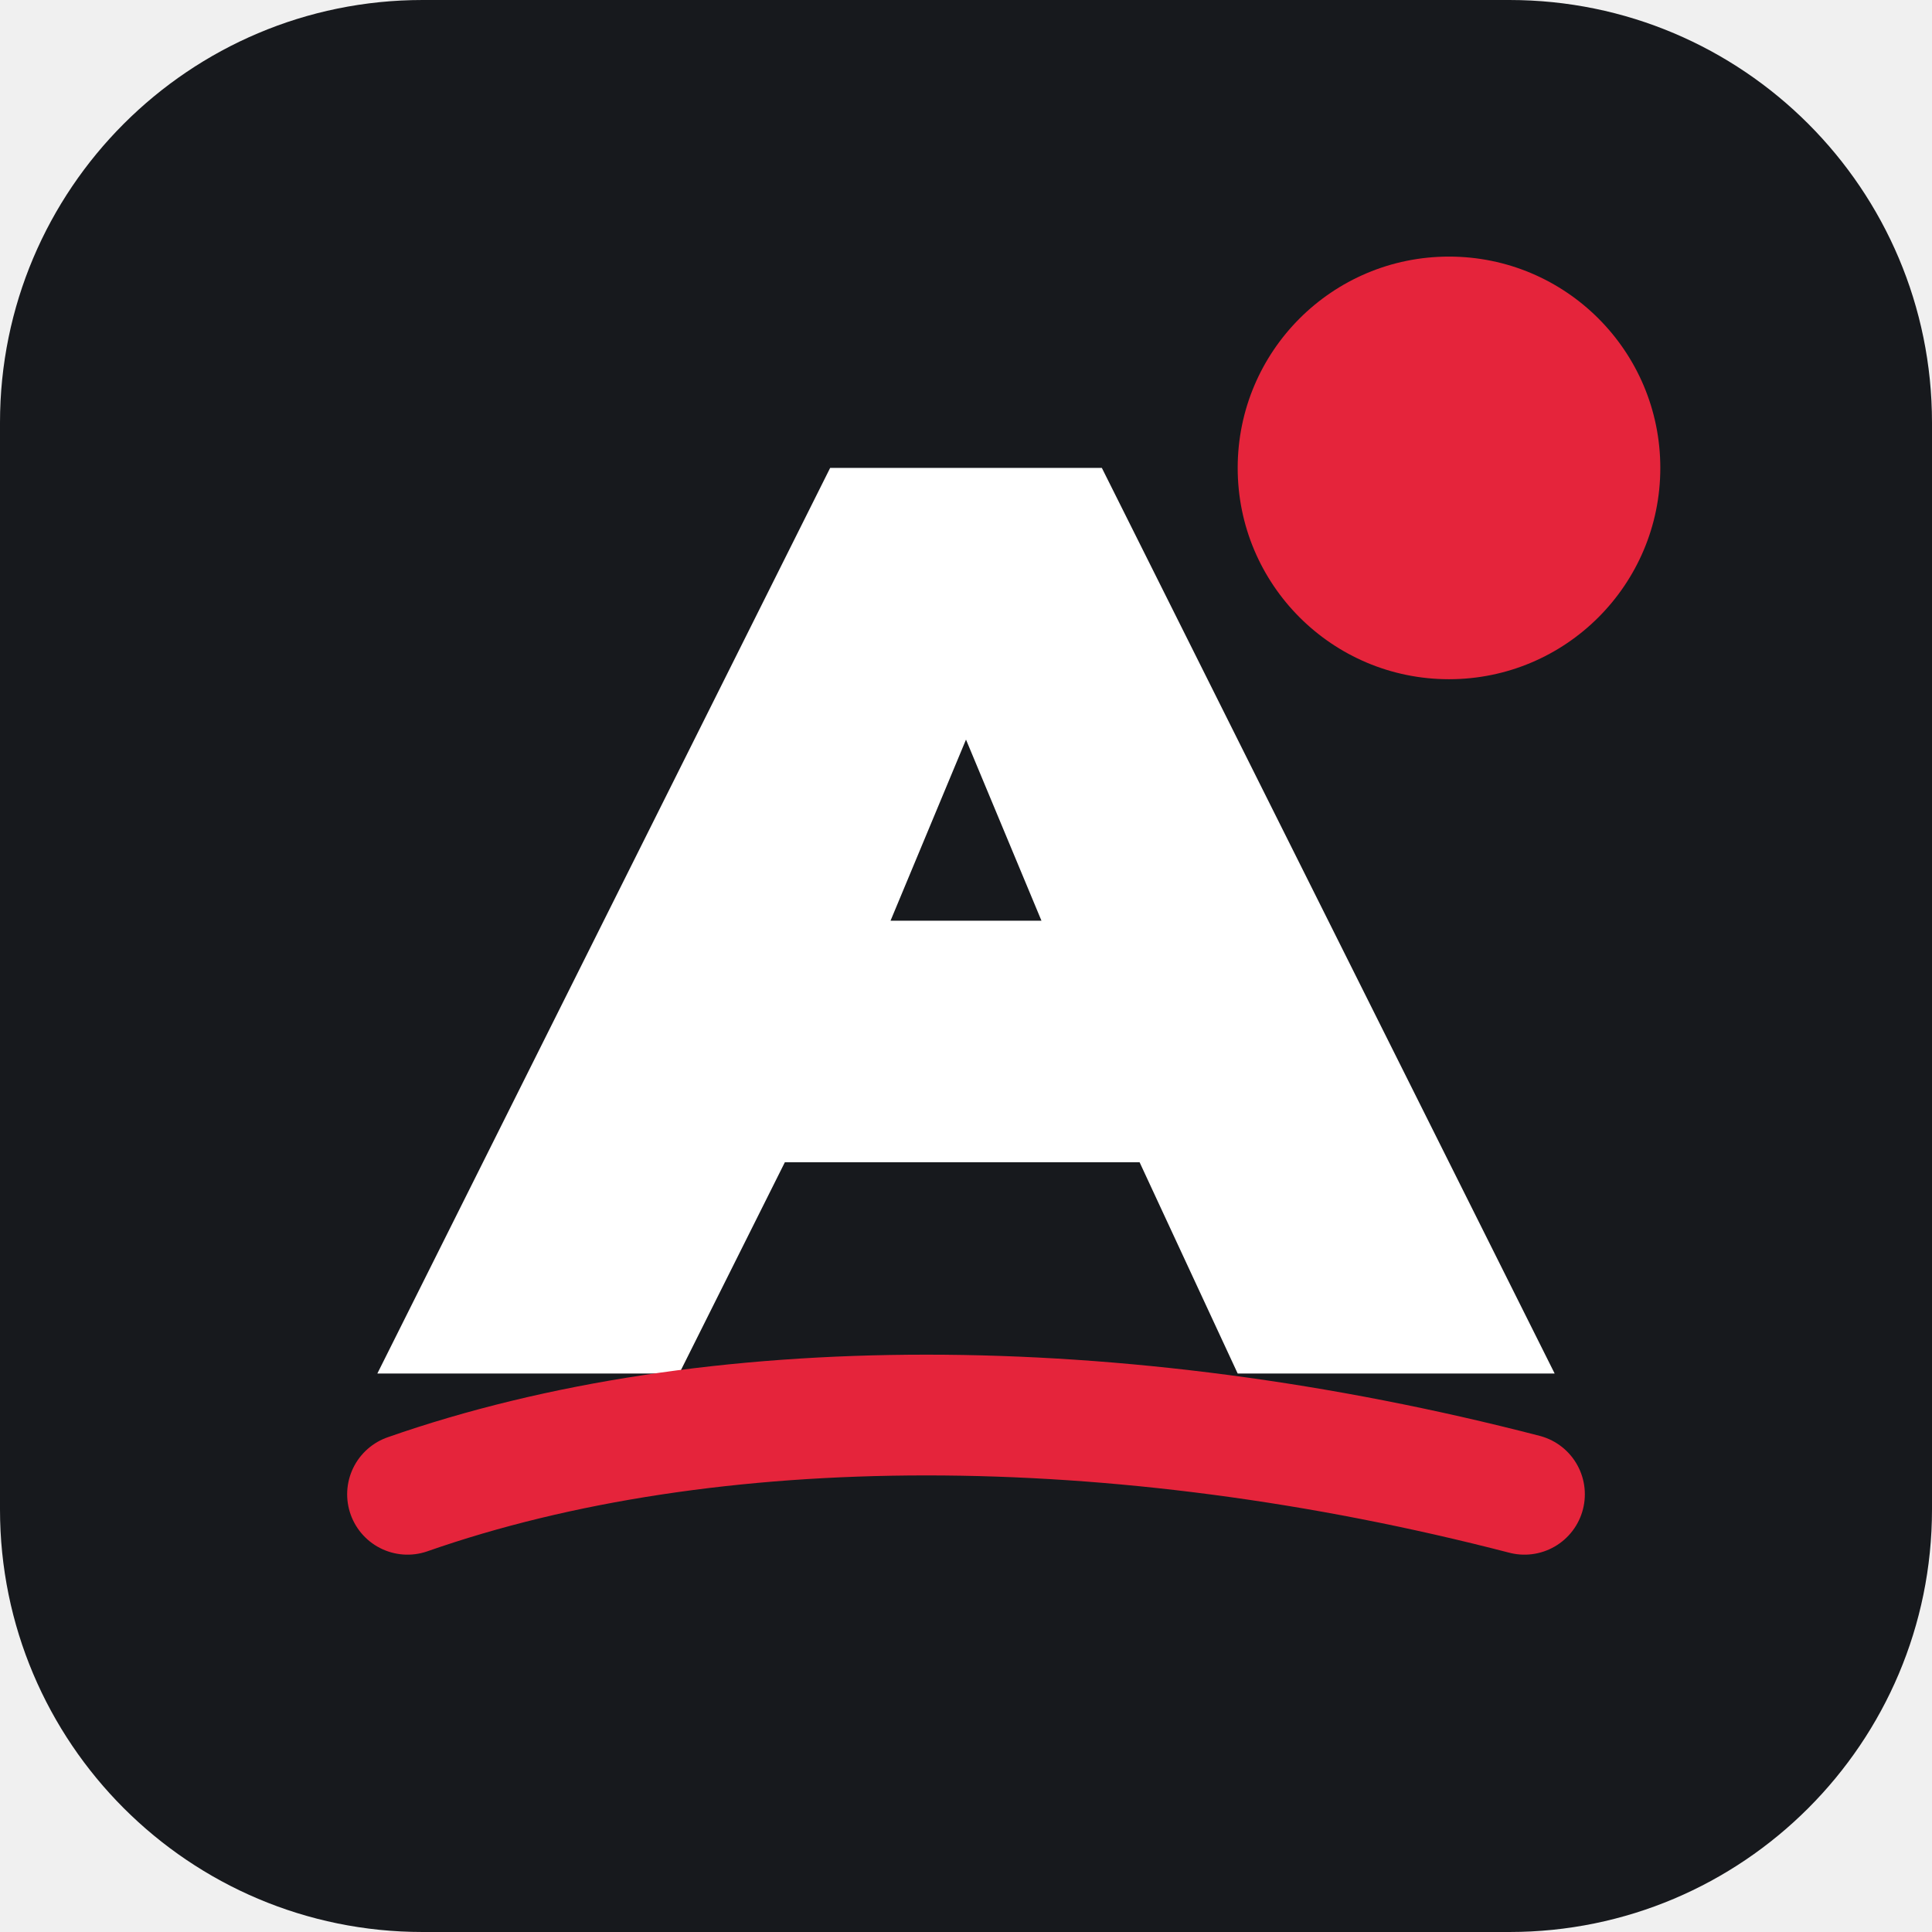
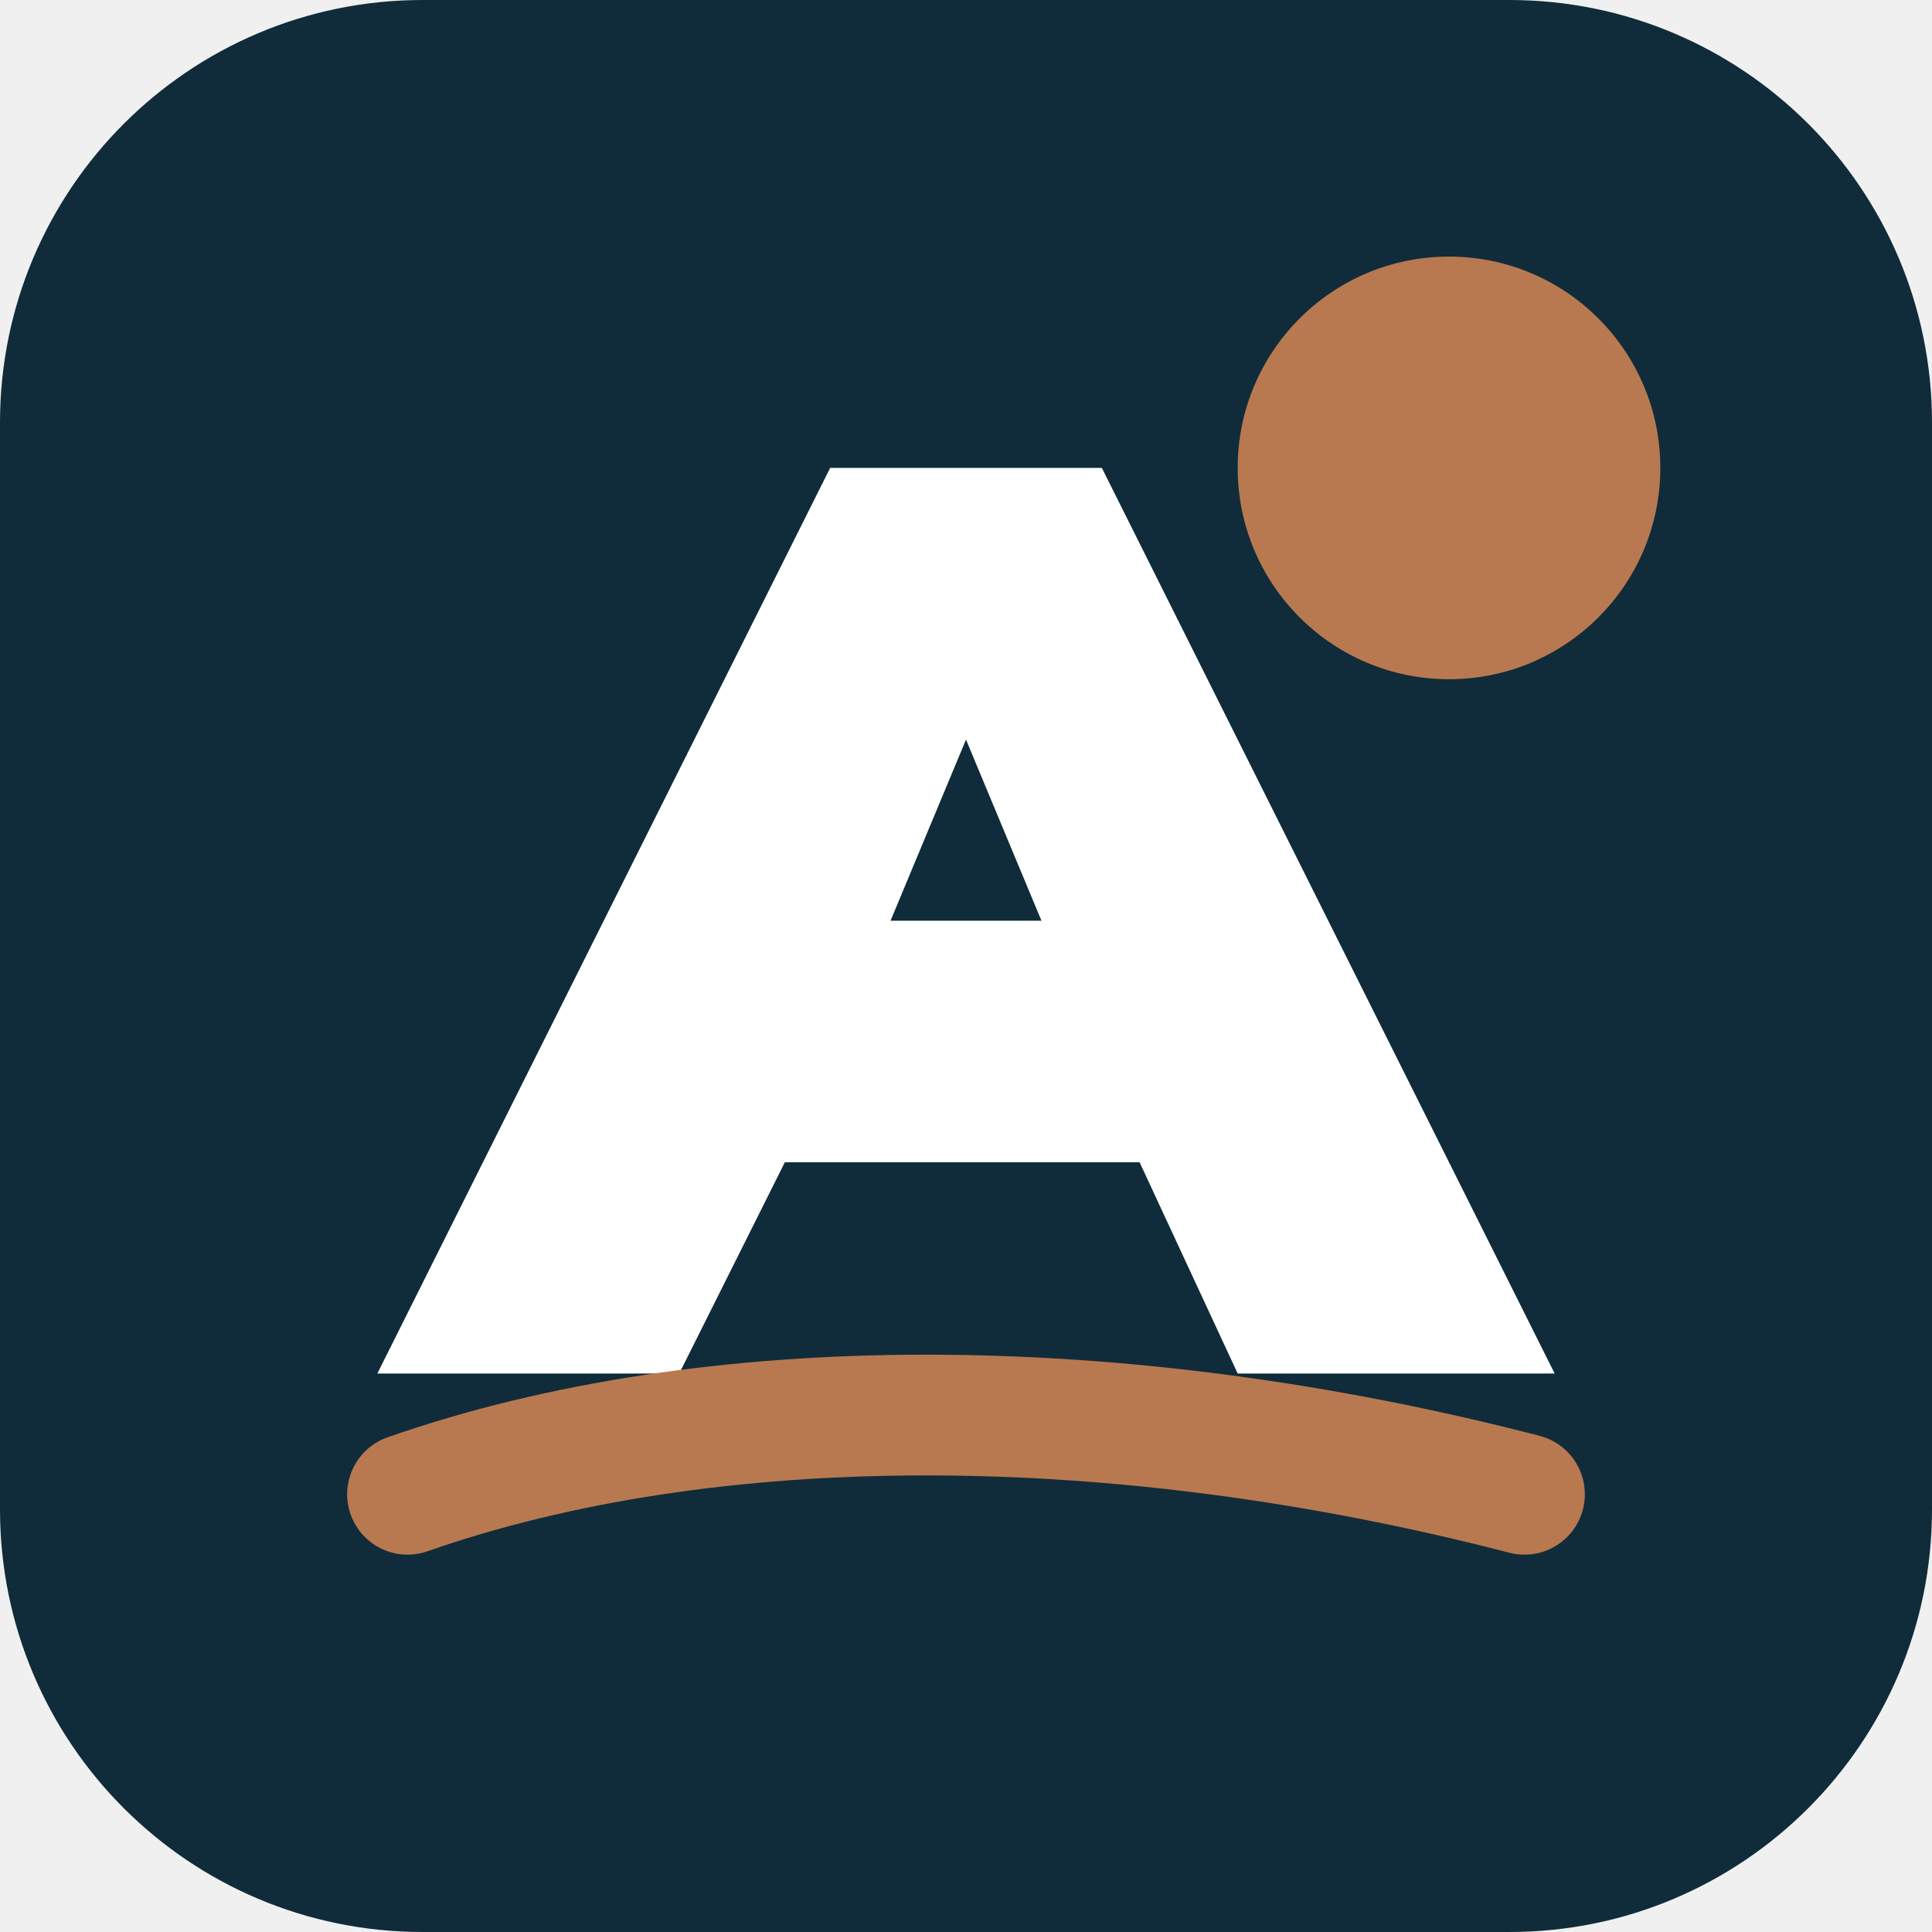
<svg xmlns="http://www.w3.org/2000/svg" viewBox="0 0 128 128" role="img" aria-labelledby="title desc">
-   <rect width="128" height="128" rx="28" fill="#17191d" />
-   <circle cx="96" cy="31" r="14" fill="#e5243b" />
+   <rect width="128" height="128" rx="28" fill="#102C3A" />
+   <circle cx="96" cy="31" r="14" fill="#B87950" />
  <path d="M25 91 55 31h18l30 60H82l-6.5-14H52L45 91H25Zm34-30h10l-5-12-5 12Z" fill="#fff" />
-   <path d="M27 99c20-7 47-7 74 0" fill="none" stroke="#e5243b" stroke-width="8" stroke-linecap="round" />
+   <path d="M27 99c20-7 47-7 74 0" fill="none" stroke="#B87950" stroke-width="8" stroke-linecap="round" />
</svg>
